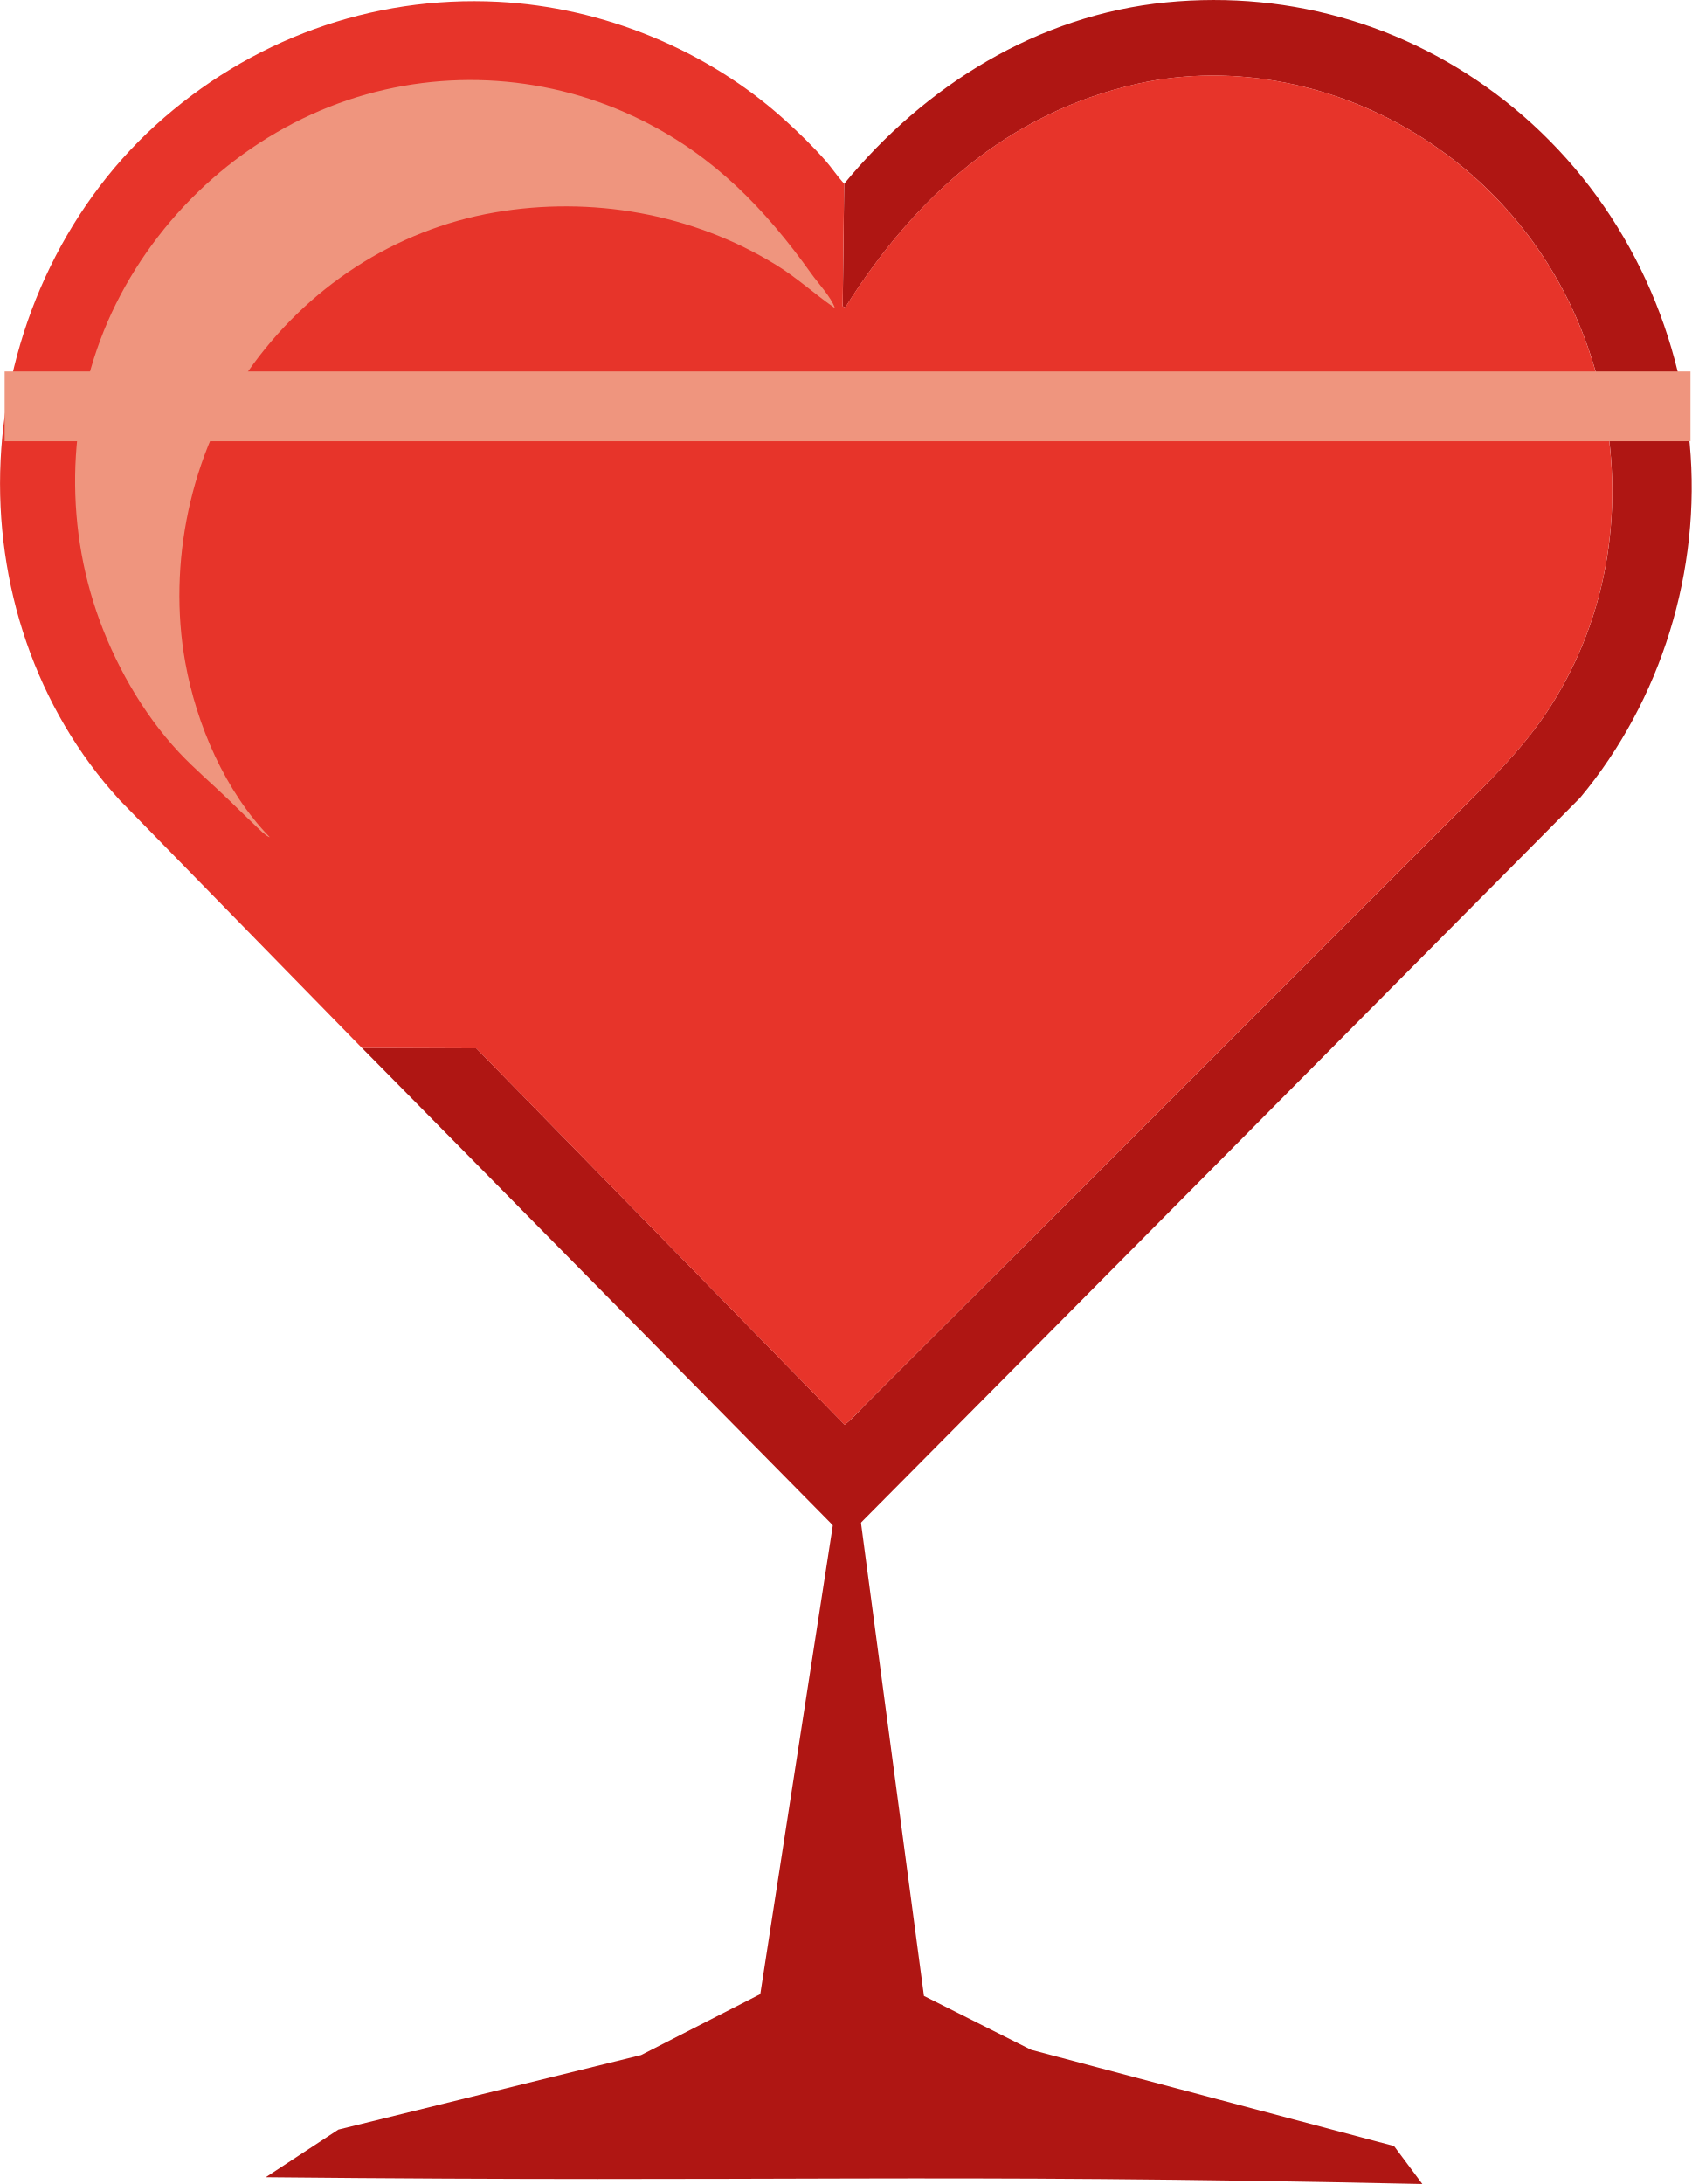
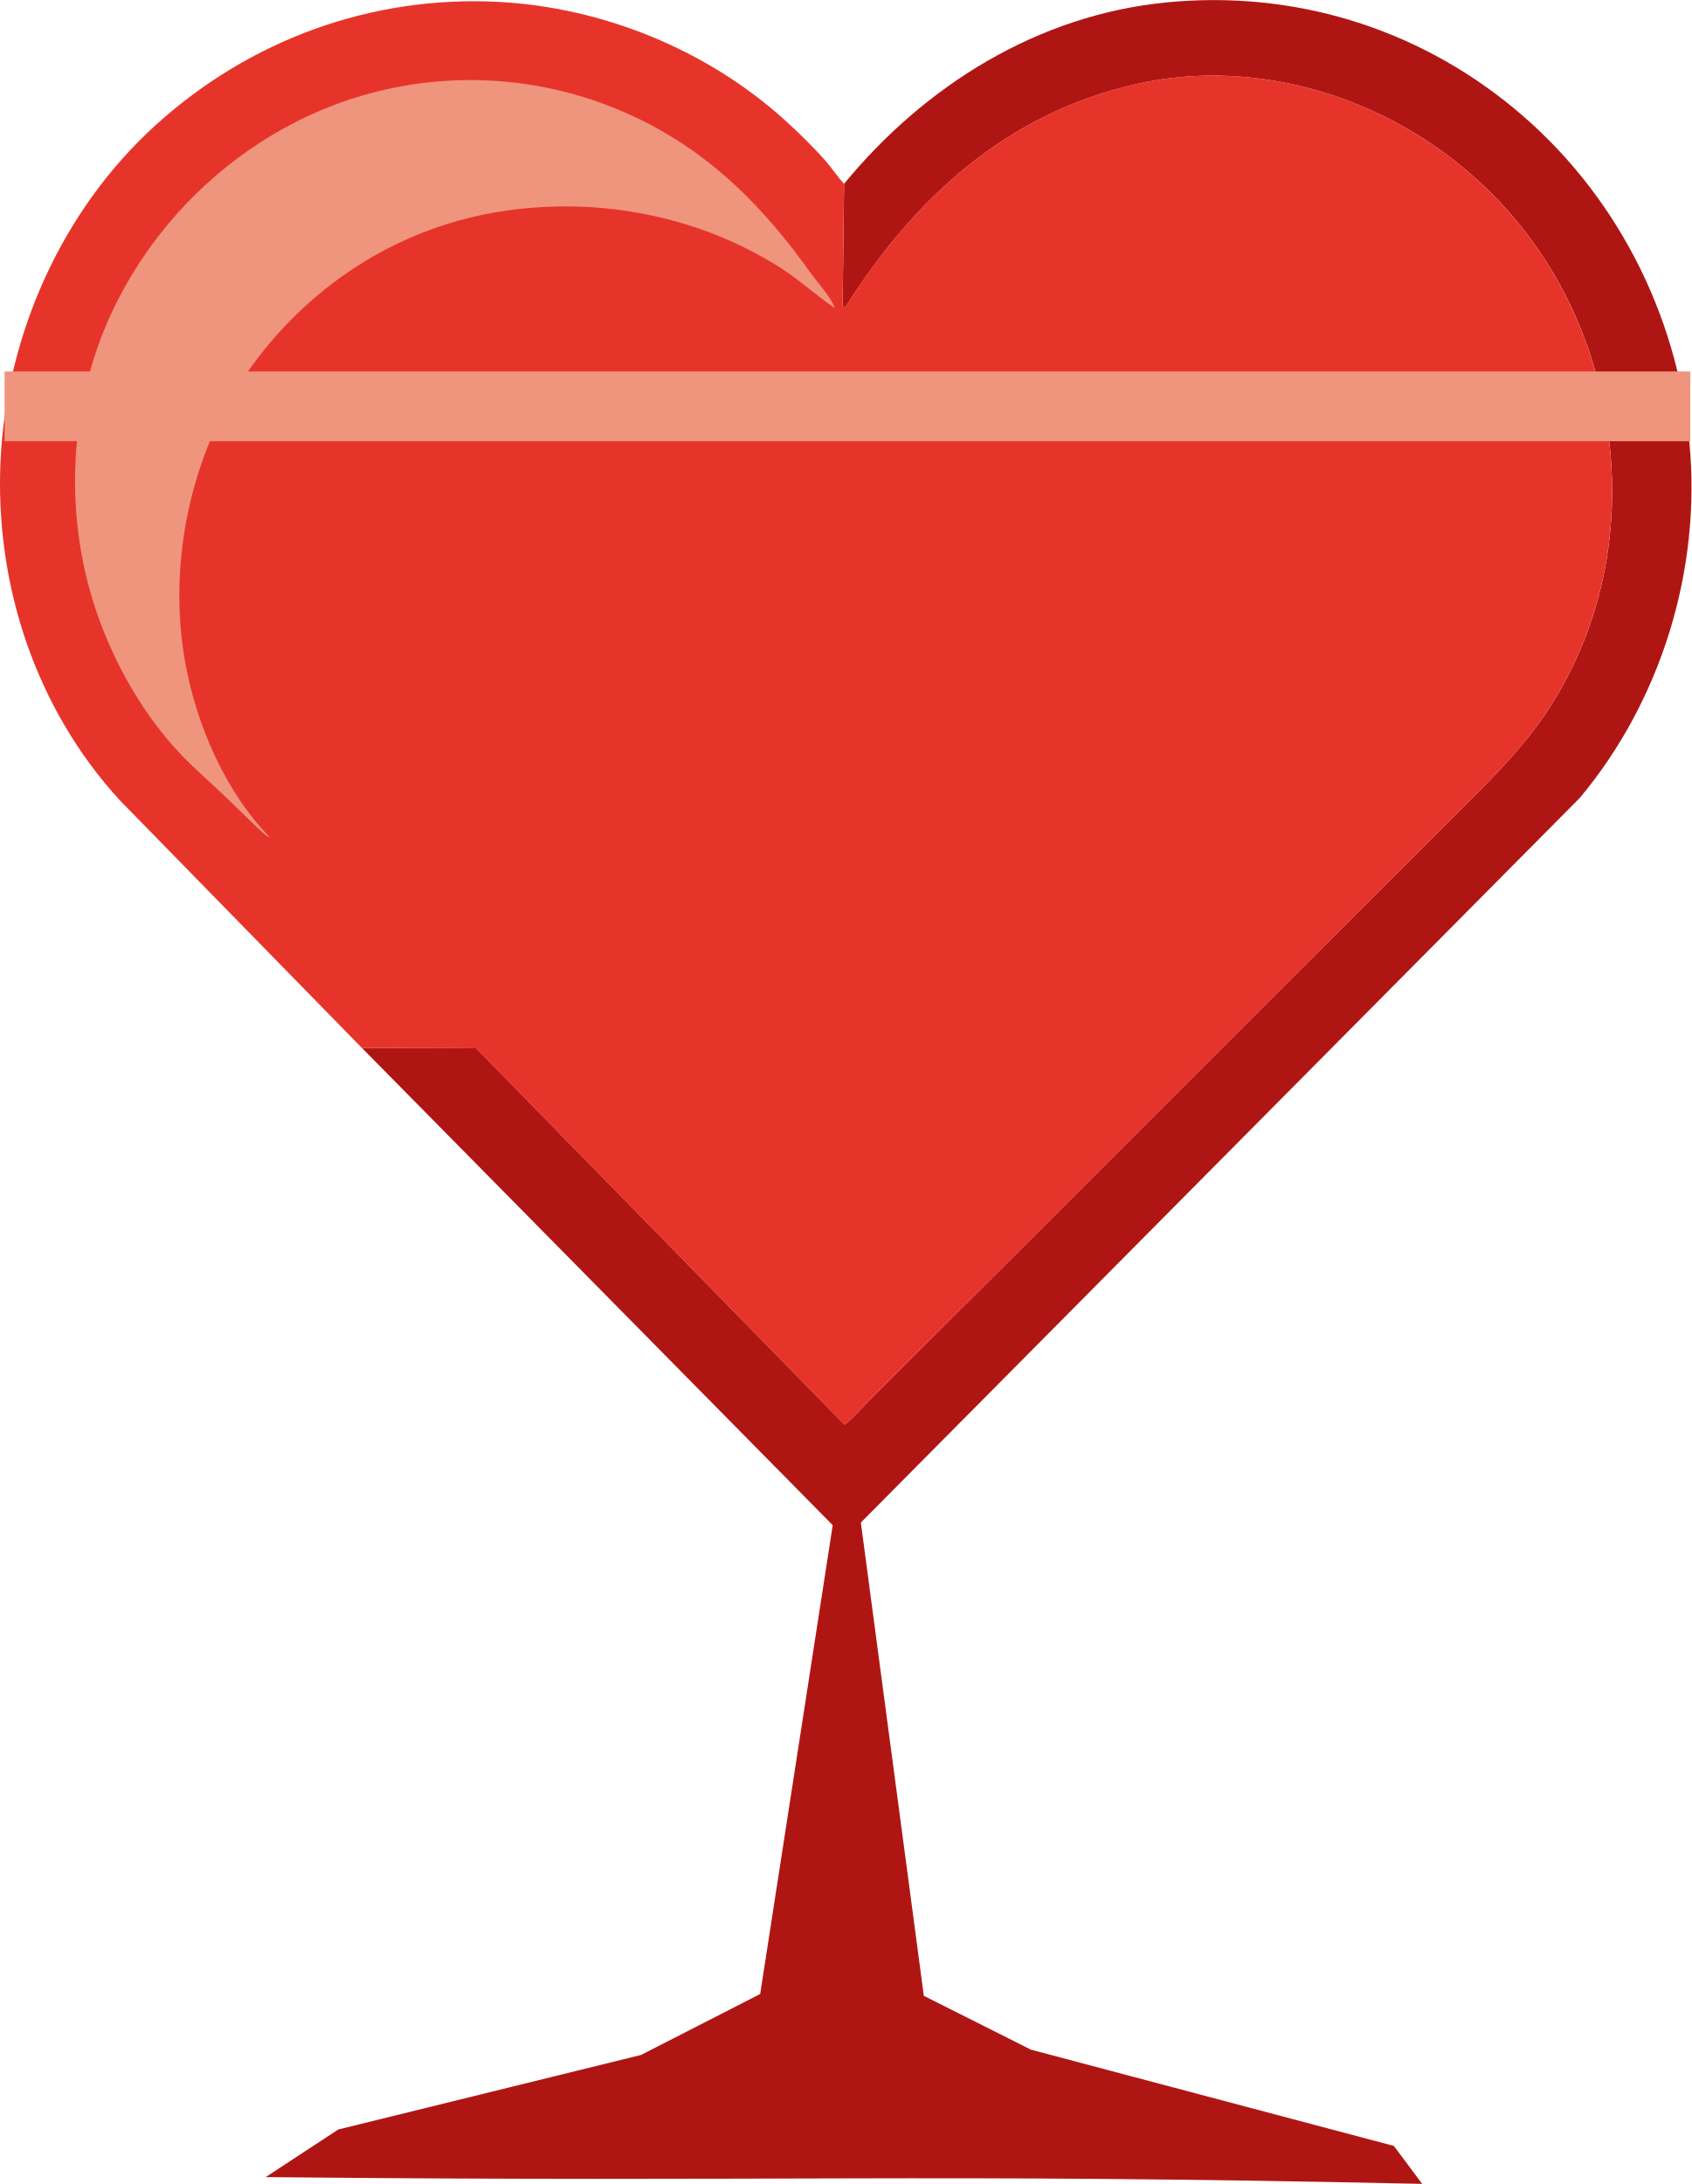
- <svg xmlns="http://www.w3.org/2000/svg" width="7.622mm" height="9.839mm" viewBox="0 0 28.807 37.188" version="1.1" id="svg1">
+ <svg xmlns="http://www.w3.org/2000/svg" width="5.422mm" height="7mm" viewBox="0 0 20.494 26.457" version="1.1" id="svg1">
  <defs id="defs1" />
-   <g id="layer1" transform="translate(-3.763703,-1.186359)">
+   <g id="layer1" transform="matrix(0.7114226,0,0,0.7114226,-2.677583,-0.8440026)">
    <path fill="#af1613" d="m 18.139,4.315 c 1.376,-1.673 3.295,-2.872 5.482,-3.088 2.154,-0.213 4.251,0.421 5.922,1.799 1.726,1.424 2.788,3.496 2.994,5.717 0.199,2.15 -0.482,4.367 -1.865,6.026 l -12.51,12.608 -8.236,-8.348 1.948,0.007 6.272,6.409 c 0.131,-0.095 0.249,-0.237 0.364,-0.352 l 0.645,-0.646 2.283,-2.277 5.438,-5.437 1.633,-1.63 c 0.596,-0.596 1.192,-1.163 1.651,-1.877 1.01,-1.575 1.28,-3.455 0.885,-5.272 C 30.647,6.122 29.575,4.551 27.994,3.538 26.573,2.628 24.794,2.242 23.134,2.613 20.92,3.108 19.337,4.55 18.157,6.422 l -0.043,-0.02 z" id="path2" style="stroke-width:0.037" />
    <path fill="#e7342a" d="M 9.926,19.03 5.801,14.81 C 4.368,13.246 3.674,11.132 3.773,9.026 3.874,6.883 4.817,4.767 6.411,3.319 8.012,1.865 10.081,1.107 12.244,1.217 c 1.782,0.091 3.566,0.817 4.889,2.017 0.24,0.218 0.475,0.446 0.689,0.689 0.107,0.122 0.196,0.26 0.305,0.379 l 0.011,0.012 -0.025,2.087 0.043,0.02 c 1.179,-1.871 2.763,-3.313 4.977,-3.809 1.66,-0.371 3.439,0.015 4.859,0.925 1.582,1.014 2.654,2.584 3.052,4.418 0.395,1.817 0.125,3.697 -0.885,5.272 -0.458,0.714 -1.055,1.281 -1.651,1.877 l -1.633,1.63 -5.438,5.437 -2.283,2.277 -0.645,0.646 c -0.115,0.115 -0.232,0.256 -0.364,0.352 l -6.272,-6.409 z" id="path3" style="stroke-width:0.037" />
    <path fill="#ef957e" d="m 8.356,15.442 -0.021,-0.008 C 8.263,15.397 8.191,15.318 8.13,15.263 L 7.651,14.799 C 7.374,14.531 7.075,14.279 6.811,13.997 6.187,13.33 5.699,12.461 5.405,11.598 4.828,9.902 4.938,7.965 5.739,6.357 6.543,4.744 7.98,3.462 9.693,2.888 c 1.644,-0.551 3.445,-0.427 5.001,0.347 1.231,0.612 2.097,1.507 2.887,2.614 0.117,0.164 0.336,0.397 0.399,0.582 L 17.962,6.42 C 17.627,6.186 17.333,5.915 16.982,5.699 15.556,4.821 13.829,4.519 12.185,4.804 10.473,5.101 8.981,6.091 7.988,7.509 7.006,8.912 6.615,10.785 6.918,12.466 c 0.191,1.06 0.679,2.196 1.439,2.976 z" id="path4" style="stroke-width:0.037" />
    <path id="path1" style="fill:#af1613;fill-opacity:1;stroke:none;stroke-width:0.457;paint-order:markers fill stroke" d="M 9.293,37.361 18.173,26.333" />
    <rect style="fill:#ef957e;fill-opacity:1;stroke:none;stroke-width:0.268;paint-order:markers fill stroke" id="rect1" width="28.708" height="1.188" x="3.842" y="7.511" />
    <path id="path5" style="fill:#af1613;stroke-width:0.283;paint-order:markers fill stroke" d="m 8.288,38.259 1.237,-0.811 5.155,-1.269 2.03,-1.038 1.496,-9.668 1.291,9.699 1.825,0.917 6.18,1.639 0.482,0.646 C 19.374,38.187 17.26,38.349 8.288,38.259 Z" />
  </g>
</svg>
